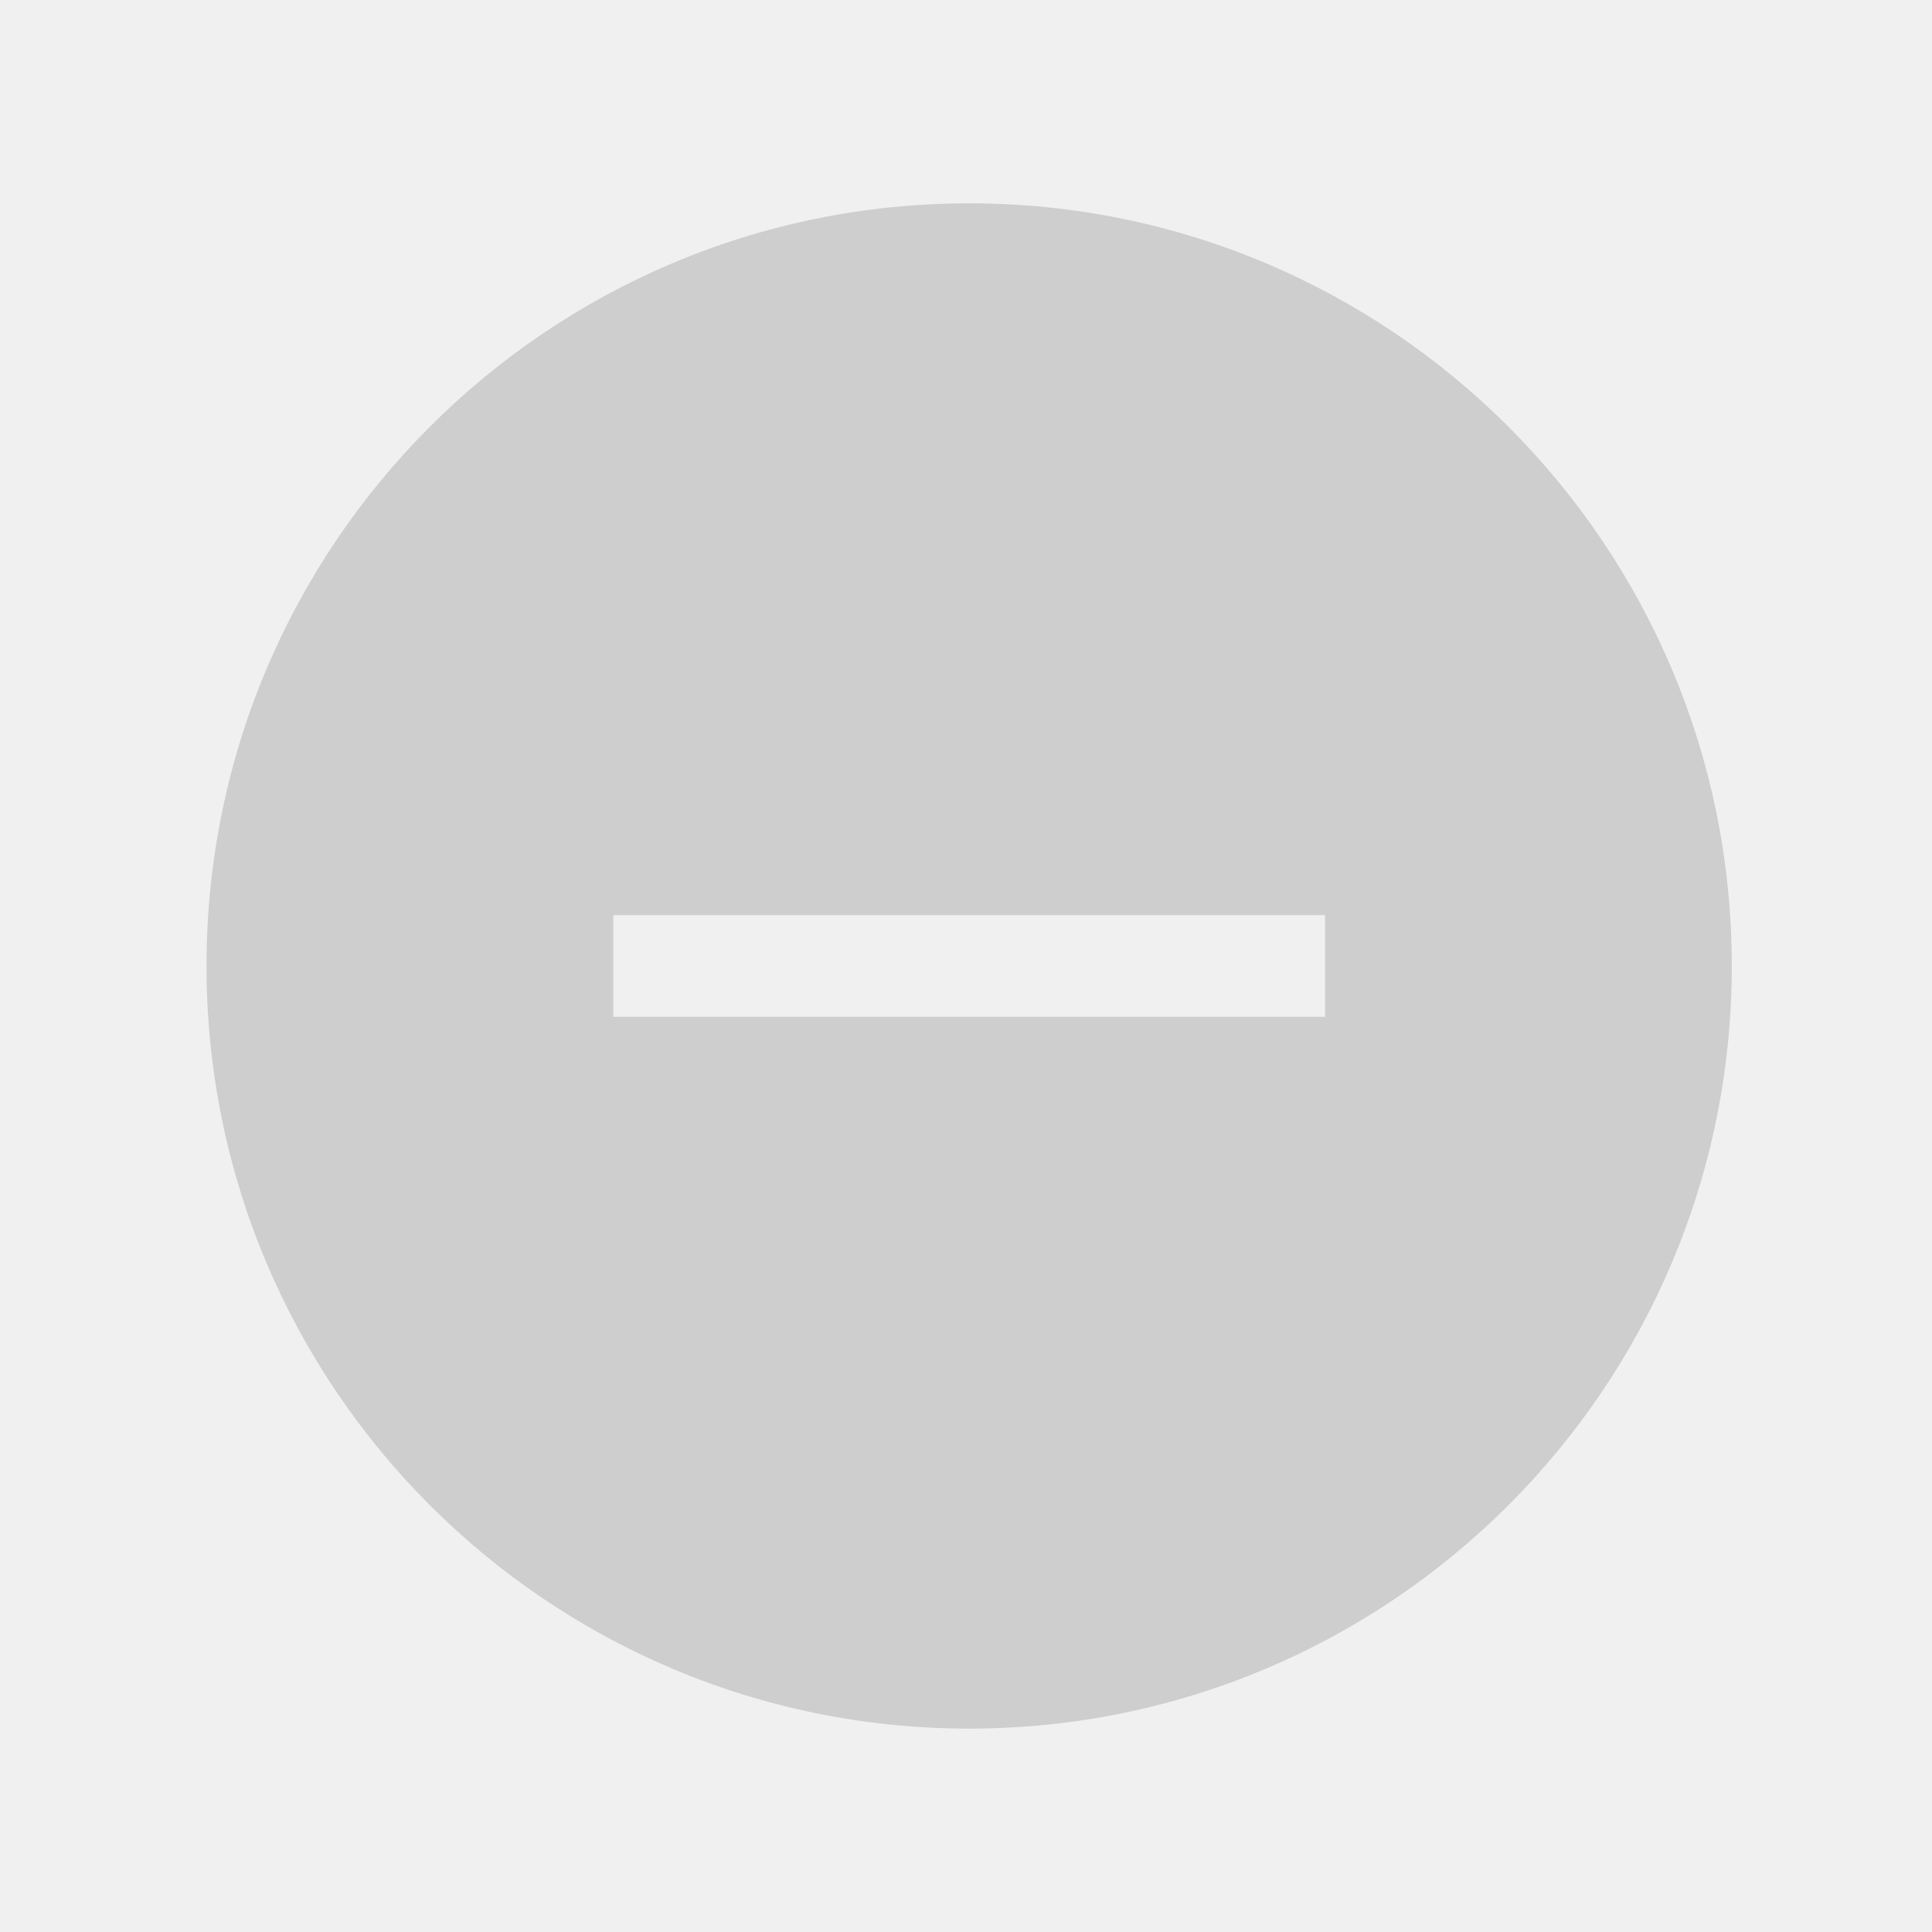
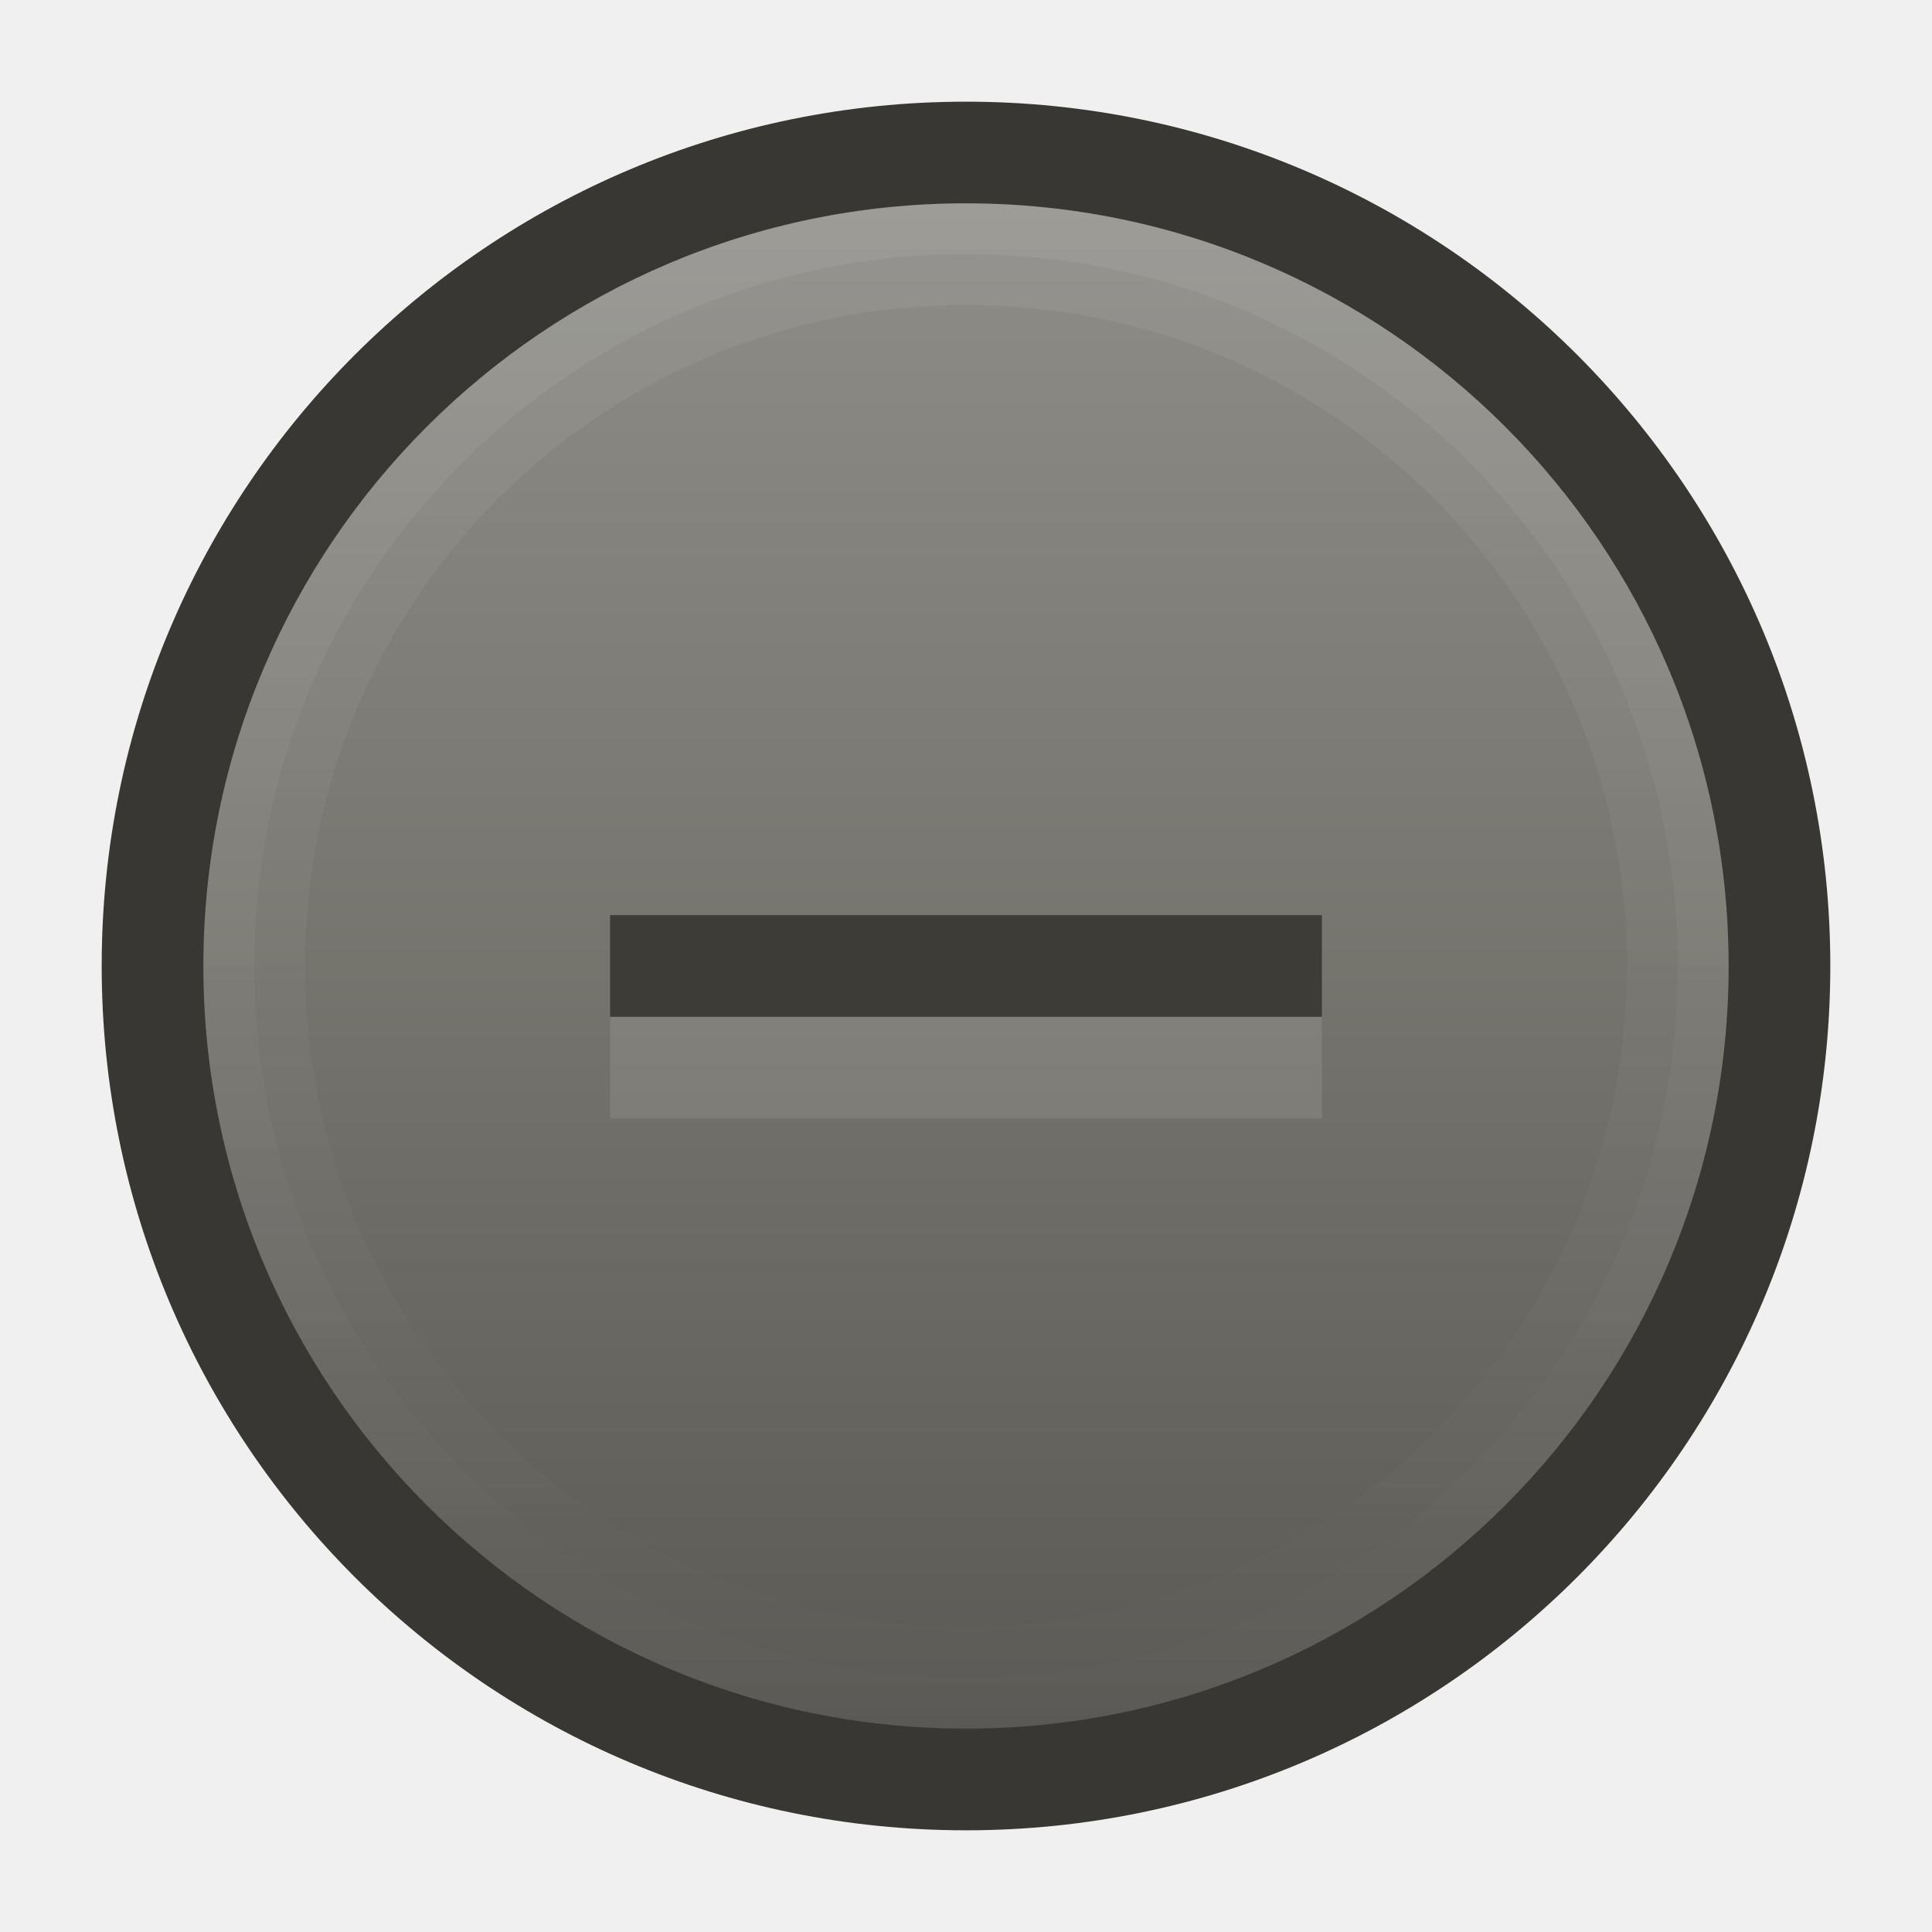
- <svg xmlns="http://www.w3.org/2000/svg" width="19" height="19" id="svg4486" version="1.1" viewBox="0 0 19 19">
-   <defs id="defs4488" />
-   <g id="layer1" transform="translate(290.2143,-522.8622)">
-     <g transform="translate(-289.7143,-492.0001)" style="display:inline" id="g4218">
-       <rect style="color:#000000;fill:none;stroke:none;stroke-width:1;marker:none;visibility:visible;display:inline;overflow:visible;enable-background:accumulate" id="rect4203" width="19" height="19" x="-0.5" y="1014.862" />
-       <path id="path4256" d="m 9.031,1016.862 a 7.5,7.5 0 0 0 -7.5,7.5 7.5,7.5 0 0 0 7.5,7.5 7.5,7.5 0 0 0 7.5,-7.5 7.5,7.5 0 0 0 -7.5,-7.5 z m -3.5,7 h 7 v 1 h -7 v -1 z" style="opacity:0.927;color:#000000;fill:#cbcbcb;fill-opacity:1" />
+ <svg xmlns="http://www.w3.org/2000/svg" xmlns:xlink="http://www.w3.org/1999/xlink" width="19" height="19" id="svg4875" version="1.1" viewBox="0 0 19 19">
+   <defs id="defs4877">
+     <linearGradient xlink:href="#linearGradient4809" id="linearGradient4795" gradientUnits="userSpaceOnUse" gradientTransform="translate(-1072.362,-1053.362)" x1="2" y1="1062.862" x2="17" y2="1062.862" />
+     <linearGradient id="linearGradient4809">
+       <stop style="stop-color:#5a5955;stop-opacity:1" offset="0" id="stop4511" />
+       <stop id="stop4517" offset="0.5" style="stop-color:#75746d;stop-opacity:1" />
+       <stop style="stop-color:#8e8d88;stop-opacity:1" offset="1" id="stop4513" />
+     </linearGradient>
+     <linearGradient xlink:href="#linearGradient4521" id="linearGradient4797" gradientUnits="userSpaceOnUse" gradientTransform="translate(2125.724,0)" x1="-1070.362" y1="9.5" x2="-1055.362" y2="9.5" />
+     <linearGradient id="linearGradient4521">
+       <stop style="stop-color:#ffffff;stop-opacity:1;" offset="0" id="stop4523" />
+       <stop style="stop-color:#ffffff;stop-opacity:0;" offset="1" id="stop4525" />
+     </linearGradient>
+     <linearGradient xlink:href="#linearGradient4521" id="linearGradient4799" gradientUnits="userSpaceOnUse" gradientTransform="matrix(1.035712,0,0,1.035712,2163.681,-0.3392617)" x1="-1070.362" y1="9.5" x2="-1055.362" y2="9.5" />
+     <linearGradient id="linearGradient4809-2">
+       <stop style="stop-color:#5a5955;stop-opacity:1" offset="0" id="stop4511-6" />
+       <stop id="stop4517-5" offset="0.5" style="stop-color:#75746d;stop-opacity:1" />
+       <stop style="stop-color:#8e8d88;stop-opacity:1" offset="1" id="stop4513-6" />
+     </linearGradient>
+     <linearGradient id="linearGradient4521-2">
+       <stop style="stop-color:#ffffff;stop-opacity:1;" offset="0" id="stop4523-9" />
+       <stop style="stop-color:#ffffff;stop-opacity:0;" offset="1" id="stop4525-9" />
+     </linearGradient>
+     <linearGradient xlink:href="#linearGradient4809-2" id="linearGradient5782" gradientUnits="userSpaceOnUse" gradientTransform="translate(-1072.362,-1053.362)" x1="2" y1="1062.862" x2="17" y2="1062.862" />
+     <linearGradient xlink:href="#linearGradient4521-2" id="linearGradient7553" gradientUnits="userSpaceOnUse" gradientTransform="matrix(0,1,1,0,0,2125.724)" x1="-1070.362" y1="9.5" x2="-1055.362" y2="9.5" />
+     <linearGradient xlink:href="#linearGradient4521-2" id="linearGradient7561" gradientUnits="userSpaceOnUse" gradientTransform="matrix(0,1.035712,1.035712,0,-0.3392617,2163.681)" x1="-1070.362" y1="9.5" x2="-1055.362" y2="9.5" />
+   </defs>
+   <g id="layer1" transform="translate(287.3571,-522.8622)">
+     <use x="0" y="0" xlink:href="#g4783" id="use4830" transform="translate(-71.16345,-1065.616)" width="100%" height="100%" />
+     <g transform="translate(-287.3571,-530.5)" id="g4783">
+       <circle style="color:#000000;fill:#383734;fill-opacity:1;fill-rule:nonzero;stroke:none;stroke-width:8;marker:none;visibility:visible;display:inline;overflow:visible;enable-background:accumulate" id="circle4785" cx="9.5" cy="1062.862" r="8.5" d="m 18,1062.862 a 8.5,8.5 0 0 1 -8.5,8.5 8.5,8.5 0 0 1 -8.5,-8.5 8.5,8.5 0 0 1 8.5,-8.5 8.5,8.5 0 0 1 8.5,8.5 z" />
+       <circle r="7.5" cy="9.5" cx="-1062.862" id="circle4787" style="color:#000000;fill:url(#linearGradient5782);fill-opacity:1;fill-rule:nonzero;stroke:none;stroke-width:8;marker:none;visibility:visible;display:inline;overflow:visible;enable-background:accumulate" transform="matrix(0,-1,1,0,0,0)" d="m -1055.362,9.5 a 7.5,7.5 0 0 1 -7.5,7.5 7.5,7.5 0 0 1 -7.5,-7.5 7.5,7.5 0 0 1 7.5,-7.5 7.5,7.5 0 0 1 7.5,7.5 z" />
+       <path style="font-style:normal;font-variant:normal;font-weight:normal;font-stretch:normal;text-indent:0;text-align:start;text-decoration:none;line-height:normal;letter-spacing:normal;word-spacing:normal;text-transform:none;direction:ltr;block-progression:tb;writing-mode:lr-tb;text-anchor:start;baseline-shift:baseline;opacity:0.07;color:#000000;color-interpolation:sRGB;color-interpolation-filters:linearRGB;fill:url(#linearGradient7553);fill-opacity:1;stroke:none;stroke-width:1;marker:none;visibility:visible;display:inline;overflow:visible;isolation:auto;mix-blend-mode:normal;enable-background:accumulate;clip-rule:nonzero;color-rendering:auto;image-rendering:auto;shape-rendering:auto;text-rendering:auto;font-family:sans-serif;-inkscape-font-specification:sans-serif" d="m 2,1062.861 c 0,-4.136 3.364,-7.5 7.5,-7.5 4.136,0 7.5,3.364 7.5,7.5 0,4.136 -3.364,7.5 -7.5,7.5 -4.136,0 -7.5,-3.364 -7.5,-7.5 z m 1,0 c 0,3.596 2.904,6.5 6.5,6.5 3.596,0 6.5,-2.904 6.5,-6.5 0,-3.596 -2.904,-6.5 -6.5,-6.5 -3.596,0 -6.5,2.904 -6.5,6.5 z" id="circle4789" />
+       <path style="font-style:normal;font-variant:normal;font-weight:normal;font-stretch:normal;text-indent:0;text-align:start;text-decoration:none;line-height:normal;letter-spacing:normal;word-spacing:normal;text-transform:none;direction:ltr;block-progression:tb;writing-mode:lr-tb;text-anchor:start;baseline-shift:baseline;opacity:0.07;color:#000000;color-interpolation:sRGB;color-interpolation-filters:linearRGB;fill:url(#linearGradient7561);fill-opacity:1;stroke:none;stroke-width:0.5;marker:none;visibility:visible;display:inline;overflow:visible;isolation:auto;mix-blend-mode:normal;enable-background:accumulate;clip-rule:nonzero;color-rendering:auto;image-rendering:auto;shape-rendering:auto;text-rendering:auto;font-family:sans-serif;-inkscape-font-specification:sans-serif" d="m 2,1062.861 c 0,-4.139 3.361,-7.5 7.5,-7.5 4.139,0 7.5,3.361 7.5,7.5 0,4.139 -3.361,7.5 -7.5,7.5 -4.139,0 -7.5,-3.361 -7.5,-7.5 z m 0.5,0 c 0,3.869 3.131,7 7,7 3.869,0 7,-3.131 7,-7 0,-3.869 -3.131,-7 -7,-7 -3.869,0 -7,3.131 -7,7 z" id="circle4791" />
+       <rect style="color:#000000;fill:none;stroke:none;stroke-width:1;marker:none;visibility:visible;display:inline;overflow:visible;enable-background:accumulate" id="rect4793" width="19" height="19" x="-7.3563765e-06" y="1053.362" />
    </g>
+     <rect style="color:#000000;fill:#3d3c37;fill-opacity:1;stroke:none;stroke-width:1;marker:none;visibility:visible;display:inline;overflow:visible;enable-background:accumulate" id="rect4834" width="7" height="1" x="-281.357" y="531.862" />
+     <rect y="532.862" x="-281.357" height="1" width="7" id="rect4836" style="opacity:0.1;color:#000000;fill:#ffffff;fill-opacity:1;stroke:none;stroke-width:1;marker:none;visibility:visible;display:inline;overflow:visible;enable-background:accumulate" />
  </g>
</svg>
